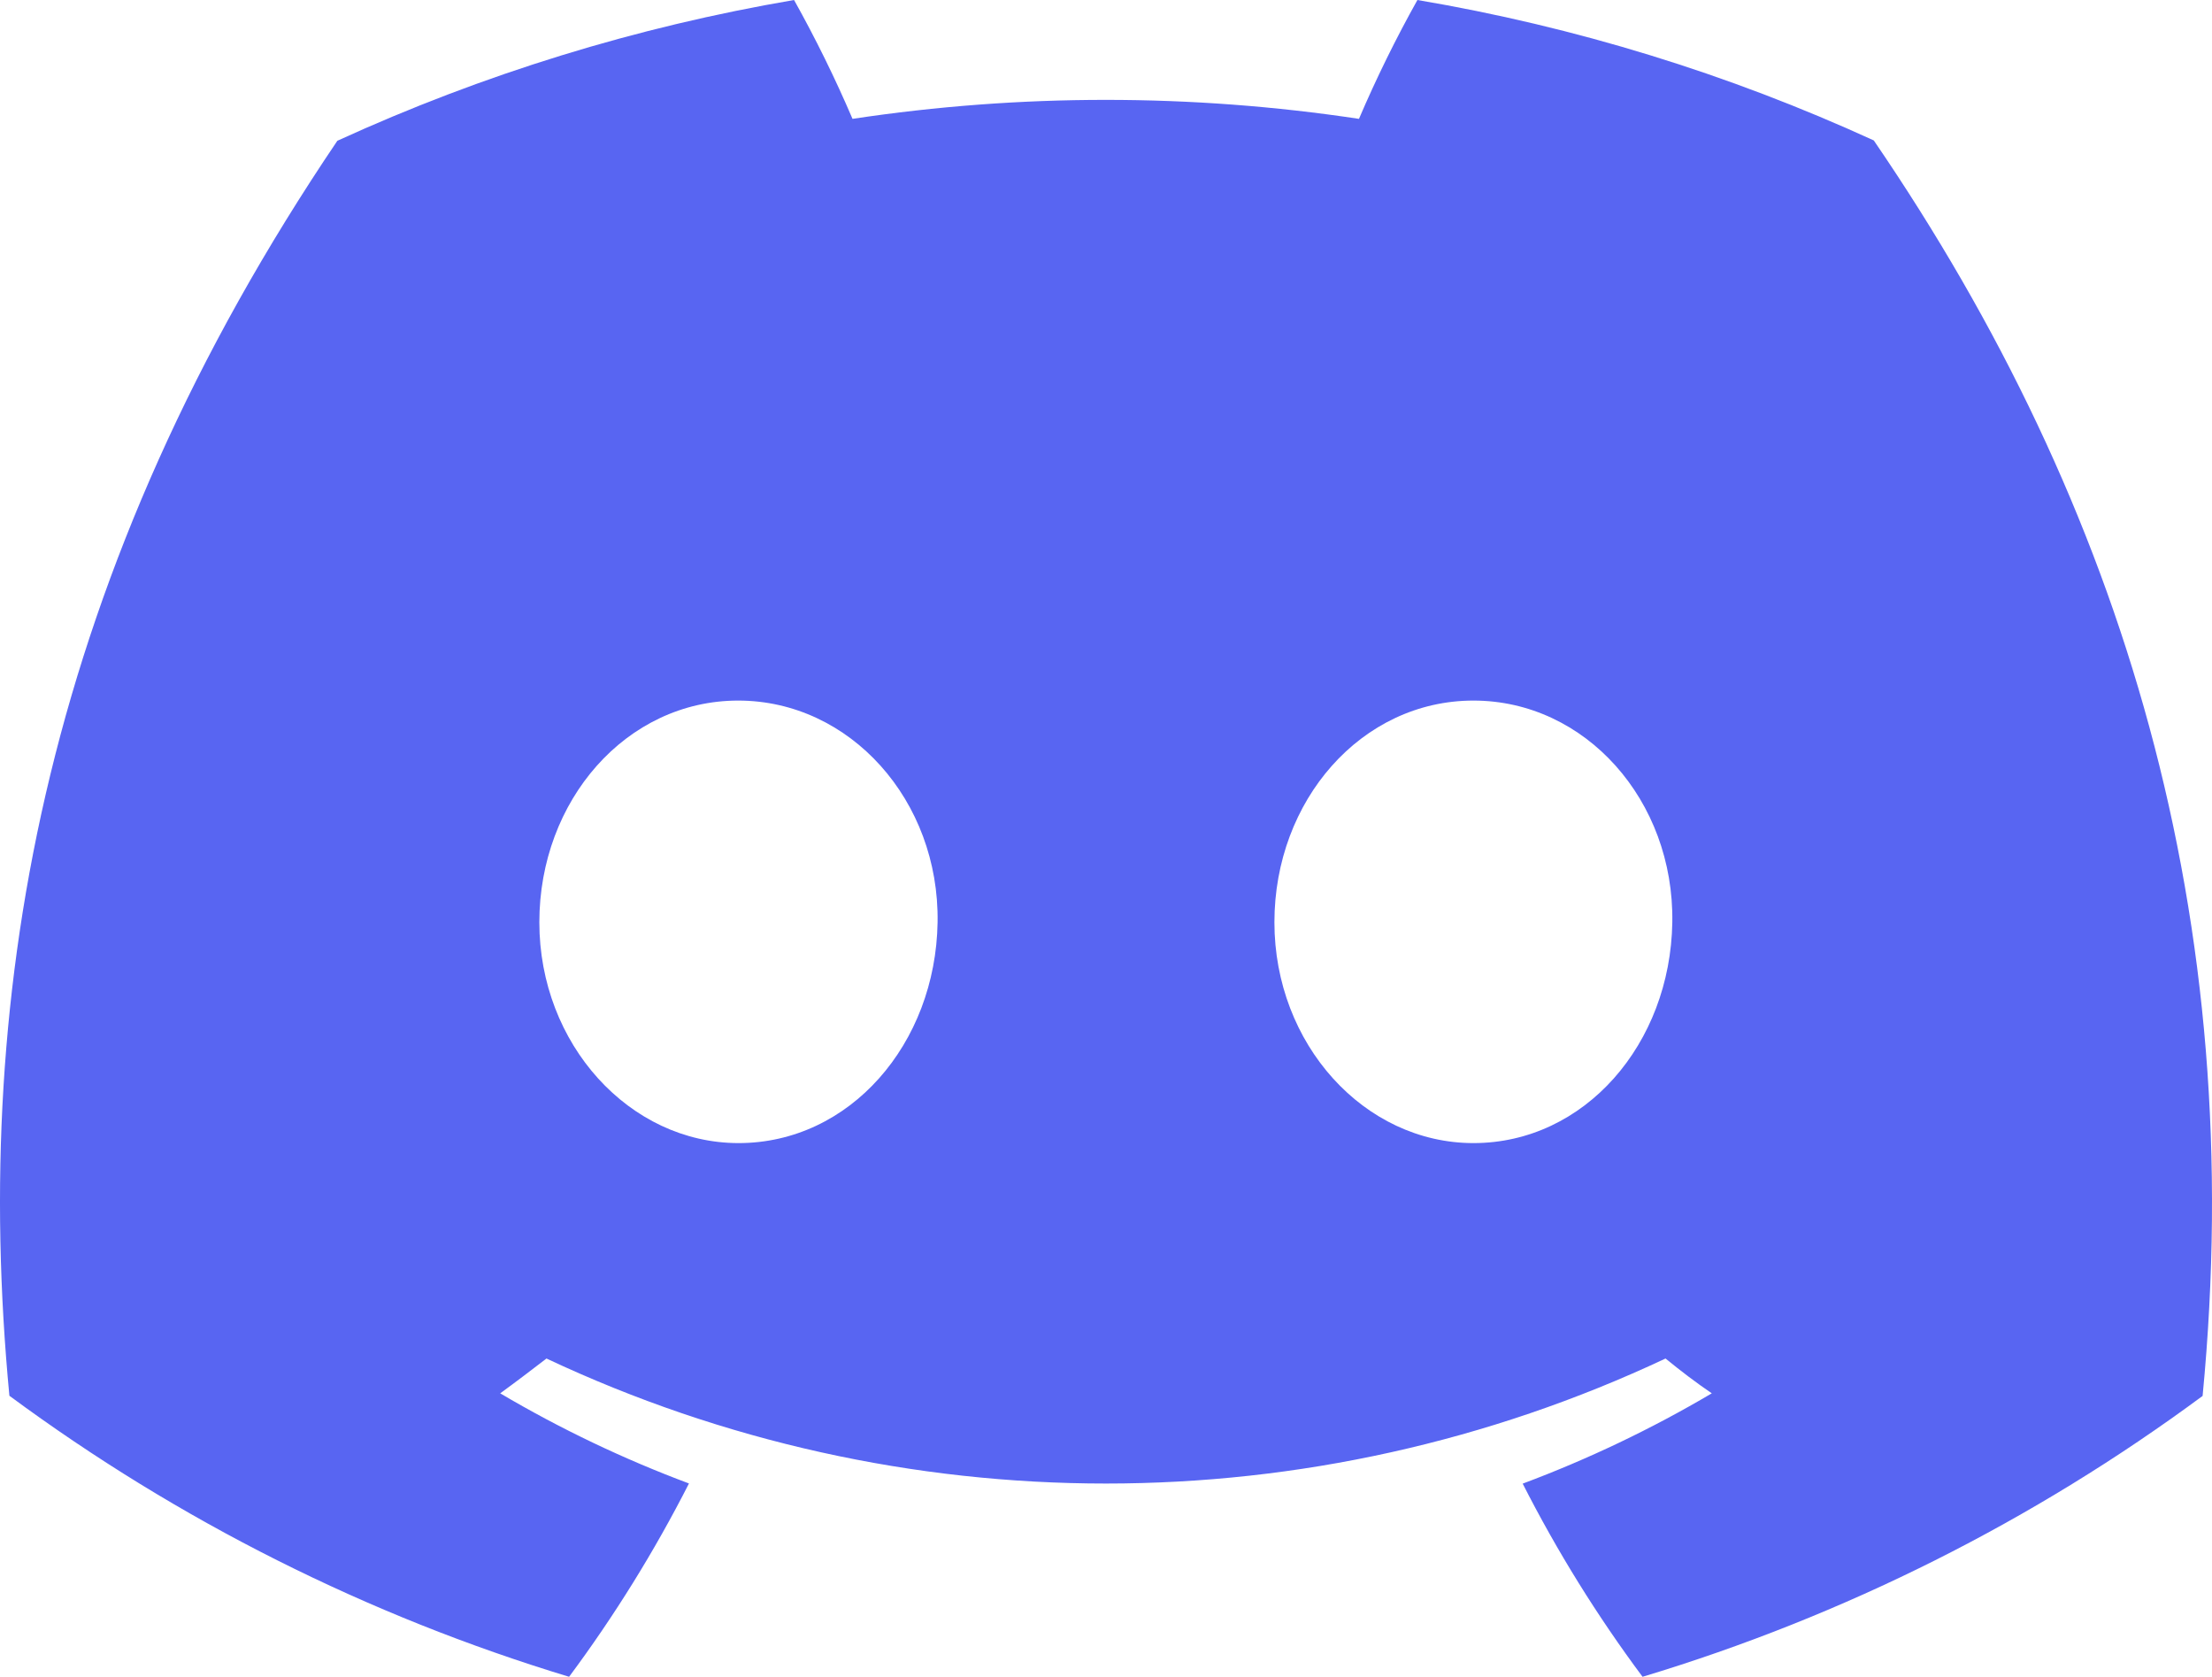
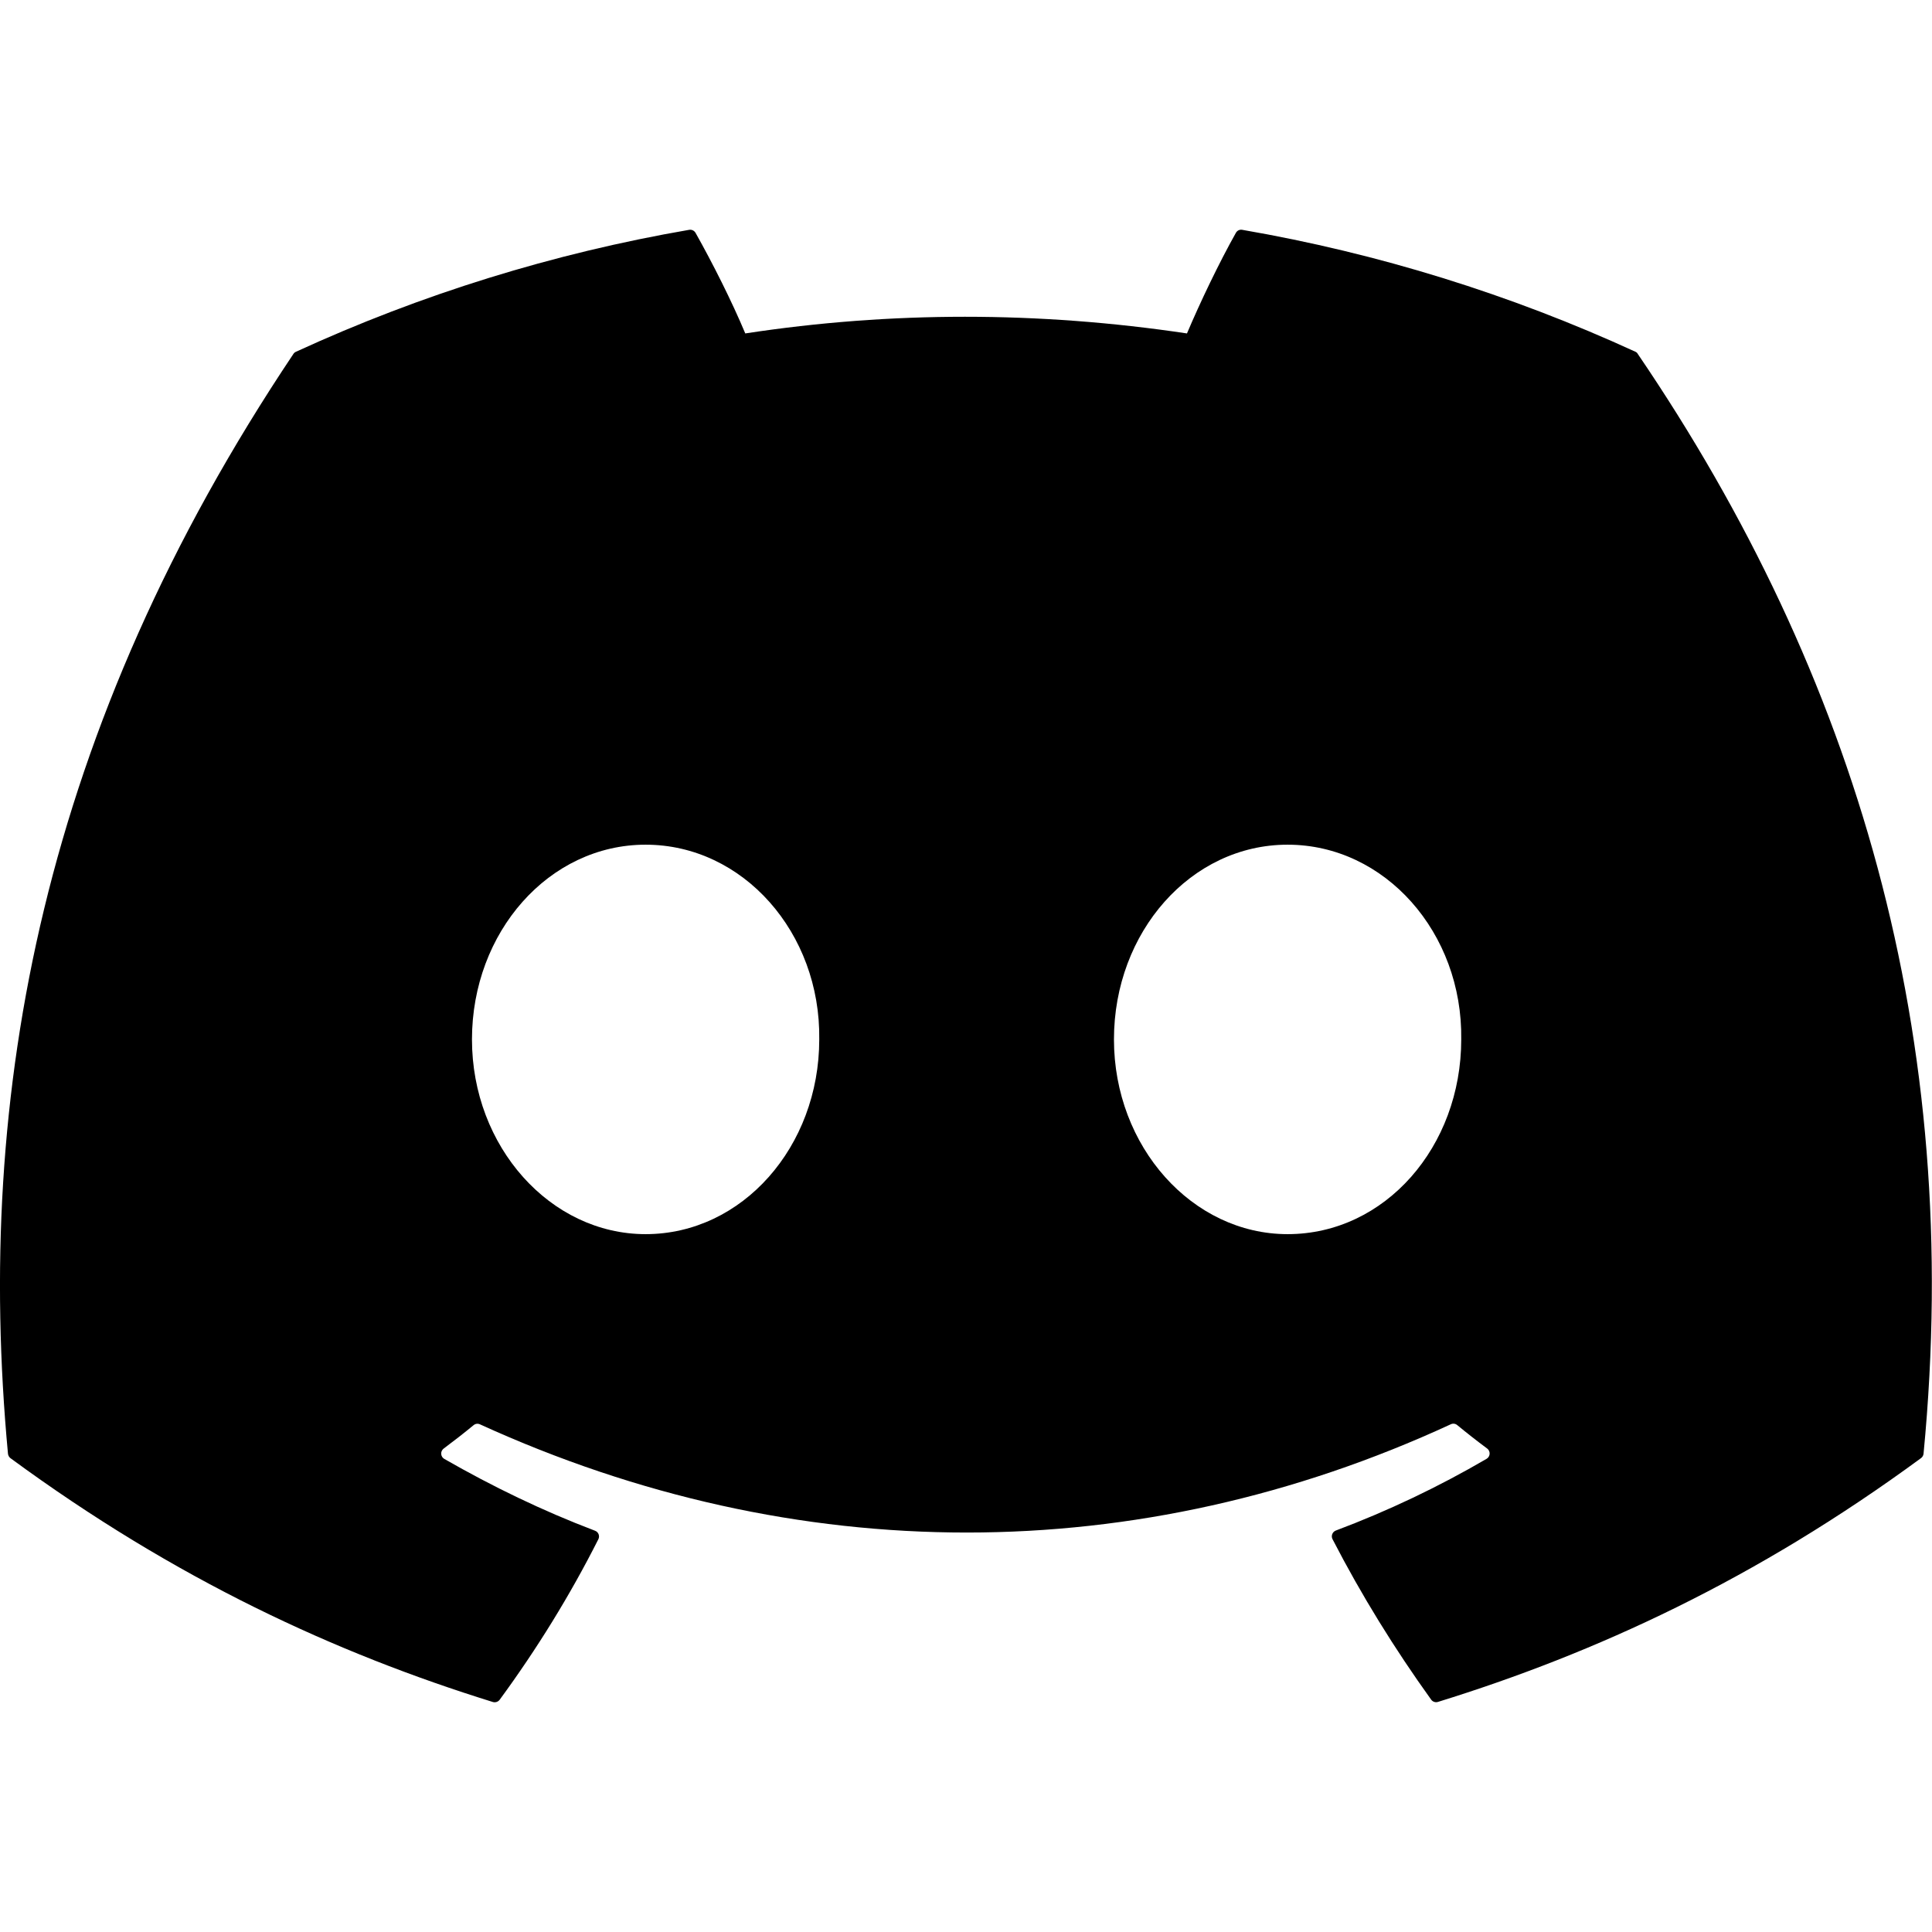
- <svg xmlns="http://www.w3.org/2000/svg" viewBox="0 0 127.14 96.36">
-   <path fill="#5865f2" d="M107.7,8.07A105.15,105.15,0,0,0,81.47,0a72.06,72.06,0,0,0-3.36,6.83A97.68,97.68,0,0,0,49,6.83,72.37,72.37,0,0,0,45.64,0,105.89,105.89,0,0,0,19.39,8.09C2.79,32.65-1.71,56.6.54,80.21h0A105.73,105.73,0,0,0,32.71,96.36,77.7,77.7,0,0,0,39.6,85.25a68.42,68.42,0,0,1-10.85-5.18c.91-.66,1.8-1.34,2.66-2a75.57,75.57,0,0,0,64.32,0c.87.71,1.76,1.39,2.66,2a68.68,68.68,0,0,1-10.87,5.19,77,77,0,0,0,6.89,11.1A105.25,105.25,0,0,0,126.6,80.22h0C129.24,52.84,122.09,29.11,107.7,8.07ZM42.45,65.69C36.18,65.69,31,60,31,53s5-12.74,11.43-12.74S54,46,53.89,53,48.84,65.69,42.45,65.69Zm42.24,0C78.41,65.69,73.25,60,73.25,53s5-12.74,11.44-12.74S96.23,46,96.12,53,91.08,65.69,84.69,65.69Z" />
+ <svg xmlns="http://www.w3.org/2000/svg" role="img" viewBox="0 0 24 24">
+   <path d="M20.317 4.37a19.791 19.791 0 00-4.885-1.515.074.074 0 00-.079.037c-.211.375-.445.865-.608 1.25-1.845-.276-3.68-.276-5.487 0-.164-.393-.406-.874-.618-1.25a.077.077 0 00-.079-.037 19.736 19.736 0 00-4.885 1.515.07.07 0 00-.032.028C.533 9.046-.319 13.58.099 18.058a.082.082 0 00.031.056c2.053 1.508 4.041 2.423 5.993 3.029a.078.078 0 00.084-.028c.462-.63.873-1.295 1.226-1.994a.076.076 0 00-.042-.106c-.653-.248-1.274-.549-1.872-.892a.077.077 0 01-.008-.128c.126-.094.252-.192.372-.291a.074.074 0 01.078-.011c3.928 1.793 8.18 1.793 12.061 0a.074.074 0 01.079.009c.12.099.246.198.373.292a.077.077 0 01-.007.128 12.299 12.299 0 01-1.873.891.077.077 0 00-.041.107c.36.698.772 1.363 1.225 1.993a.076.076 0 00.084.029c1.961-.607 3.95-1.522 6.002-3.029a.077.077 0 00.031-.055c.5-5.177-.838-9.674-3.549-13.66a.061.061 0 00-.031-.029zM8.02 15.331c-1.183 0-2.157-1.086-2.157-2.419 0-1.333.956-2.419 2.157-2.419 1.211 0 2.176 1.095 2.157 2.419 0 1.333-.956 2.419-2.157 2.419zm7.975 0c-1.183 0-2.157-1.086-2.157-2.419 0-1.333.955-2.419 2.157-2.419 1.211 0 2.176 1.095 2.157 2.419 0 1.333-.946 2.419-2.157 2.419Z" />
</svg>
